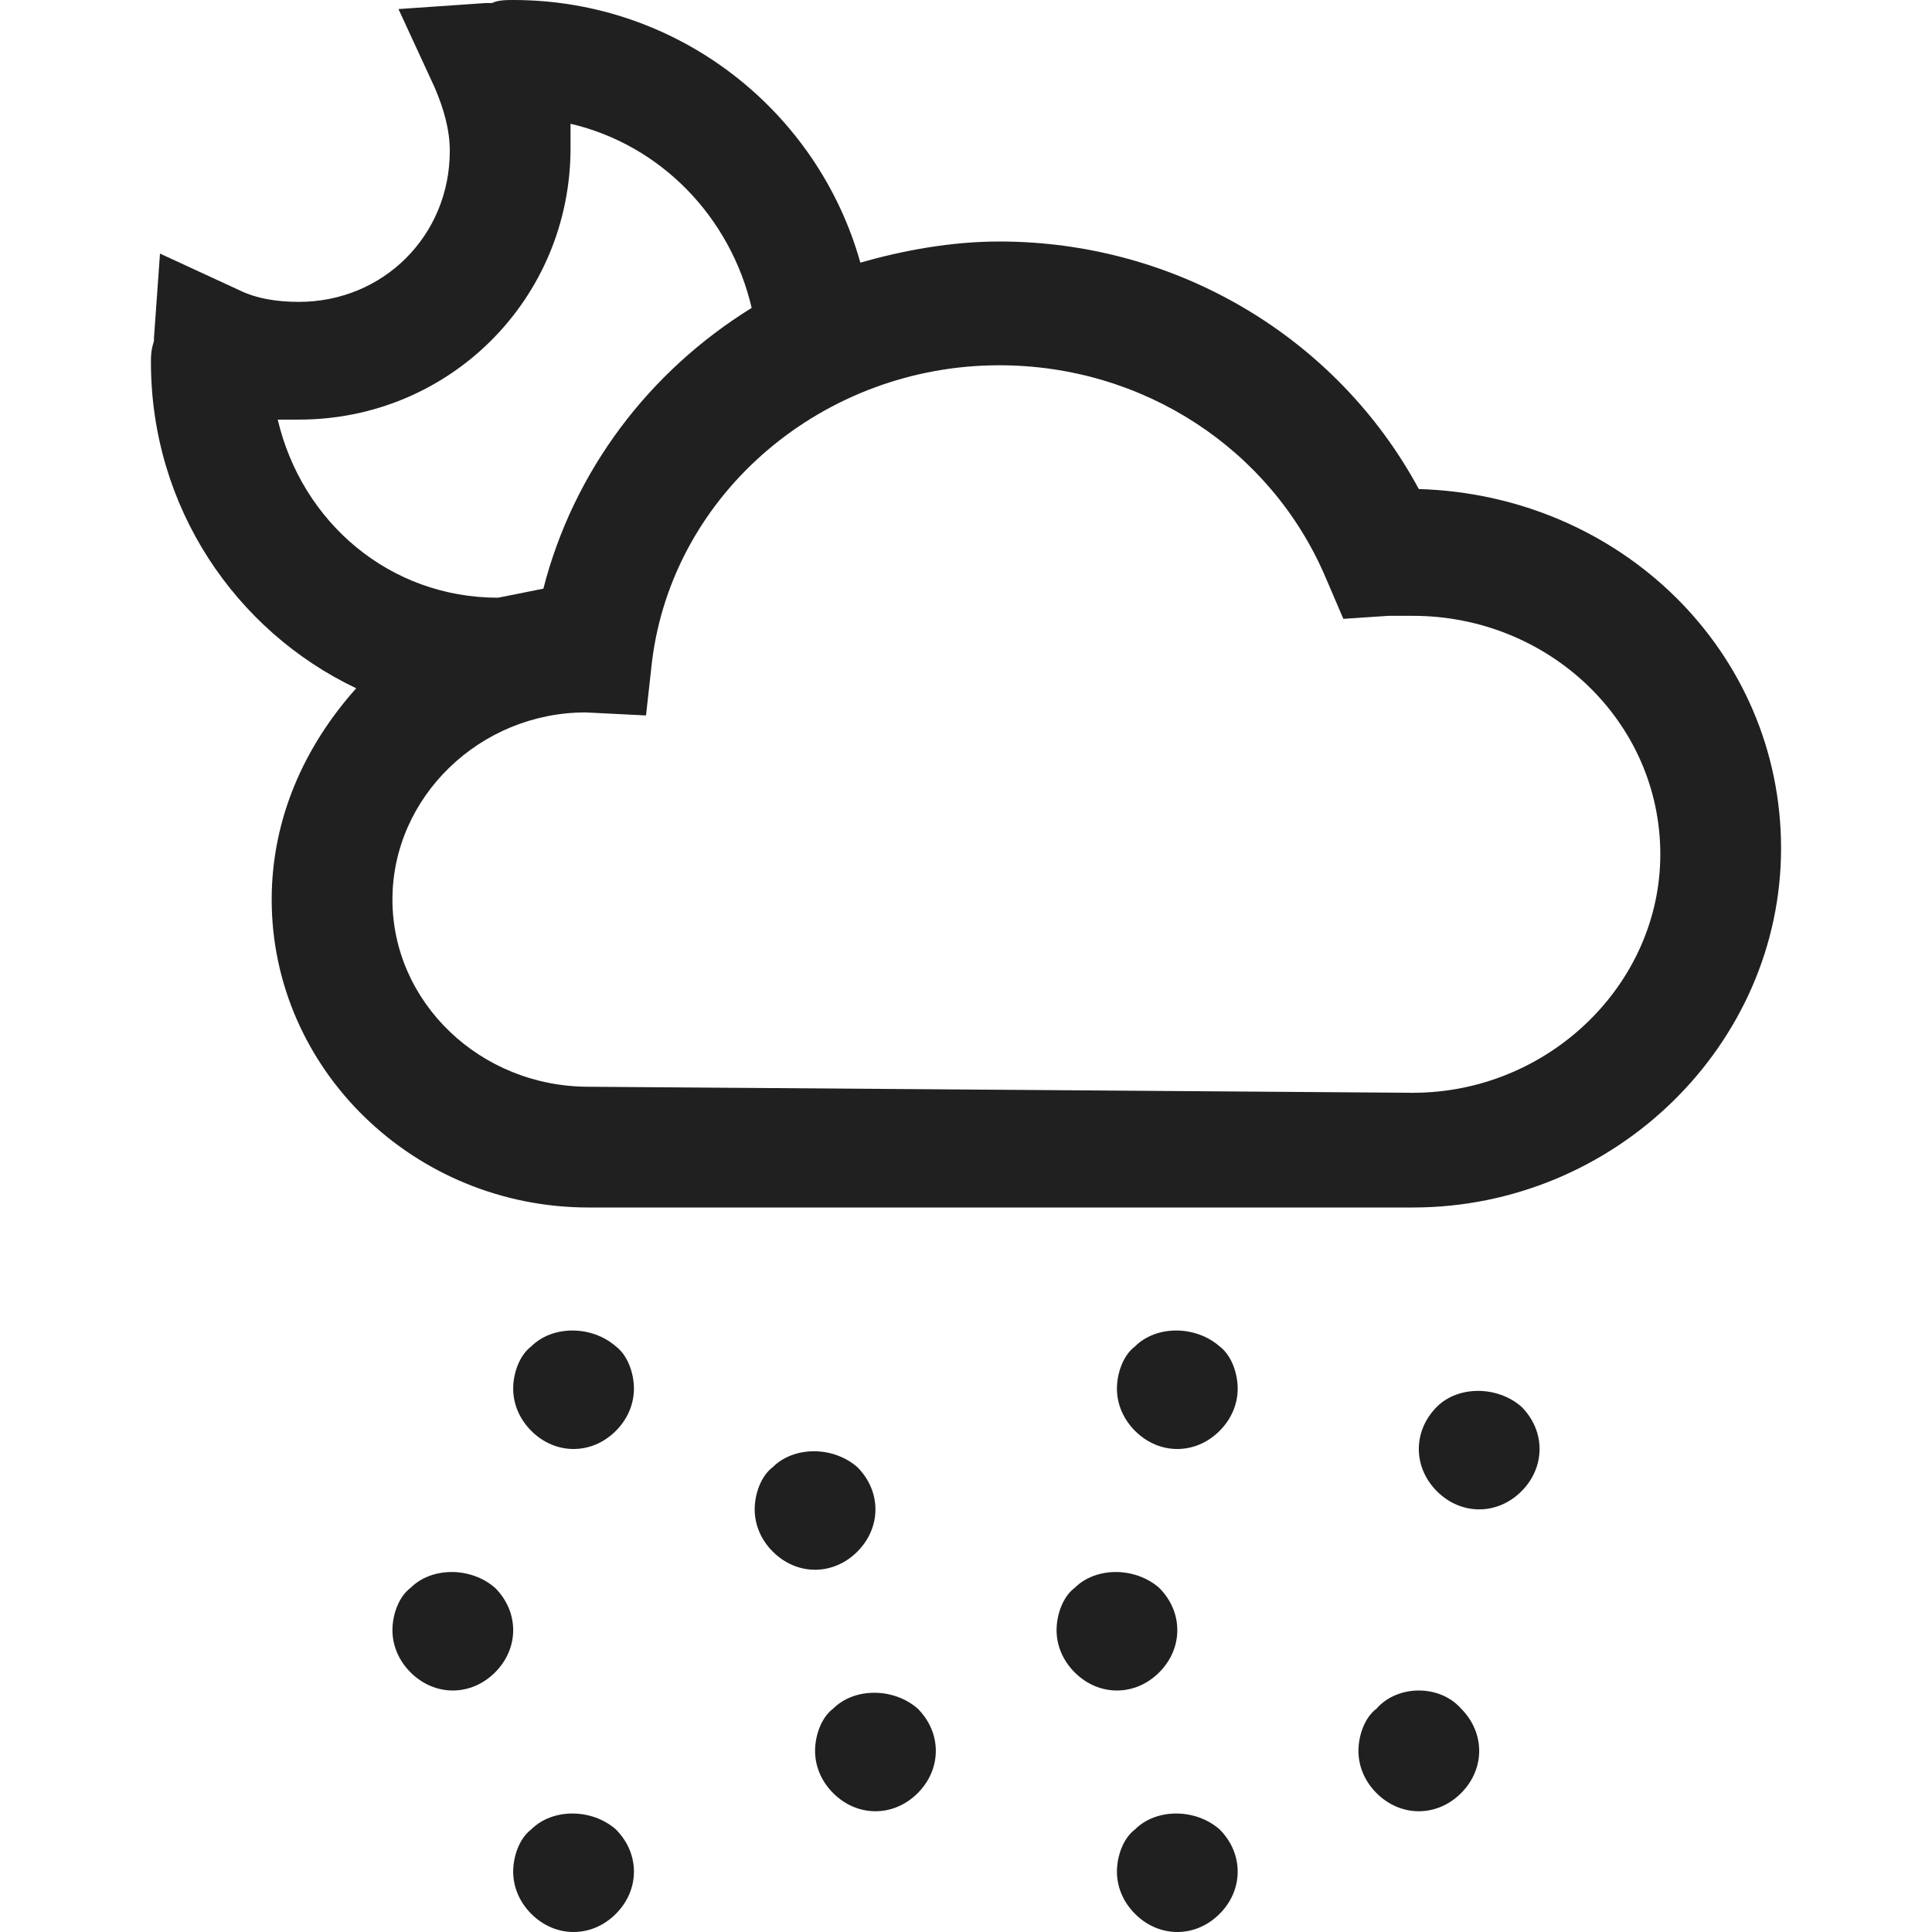
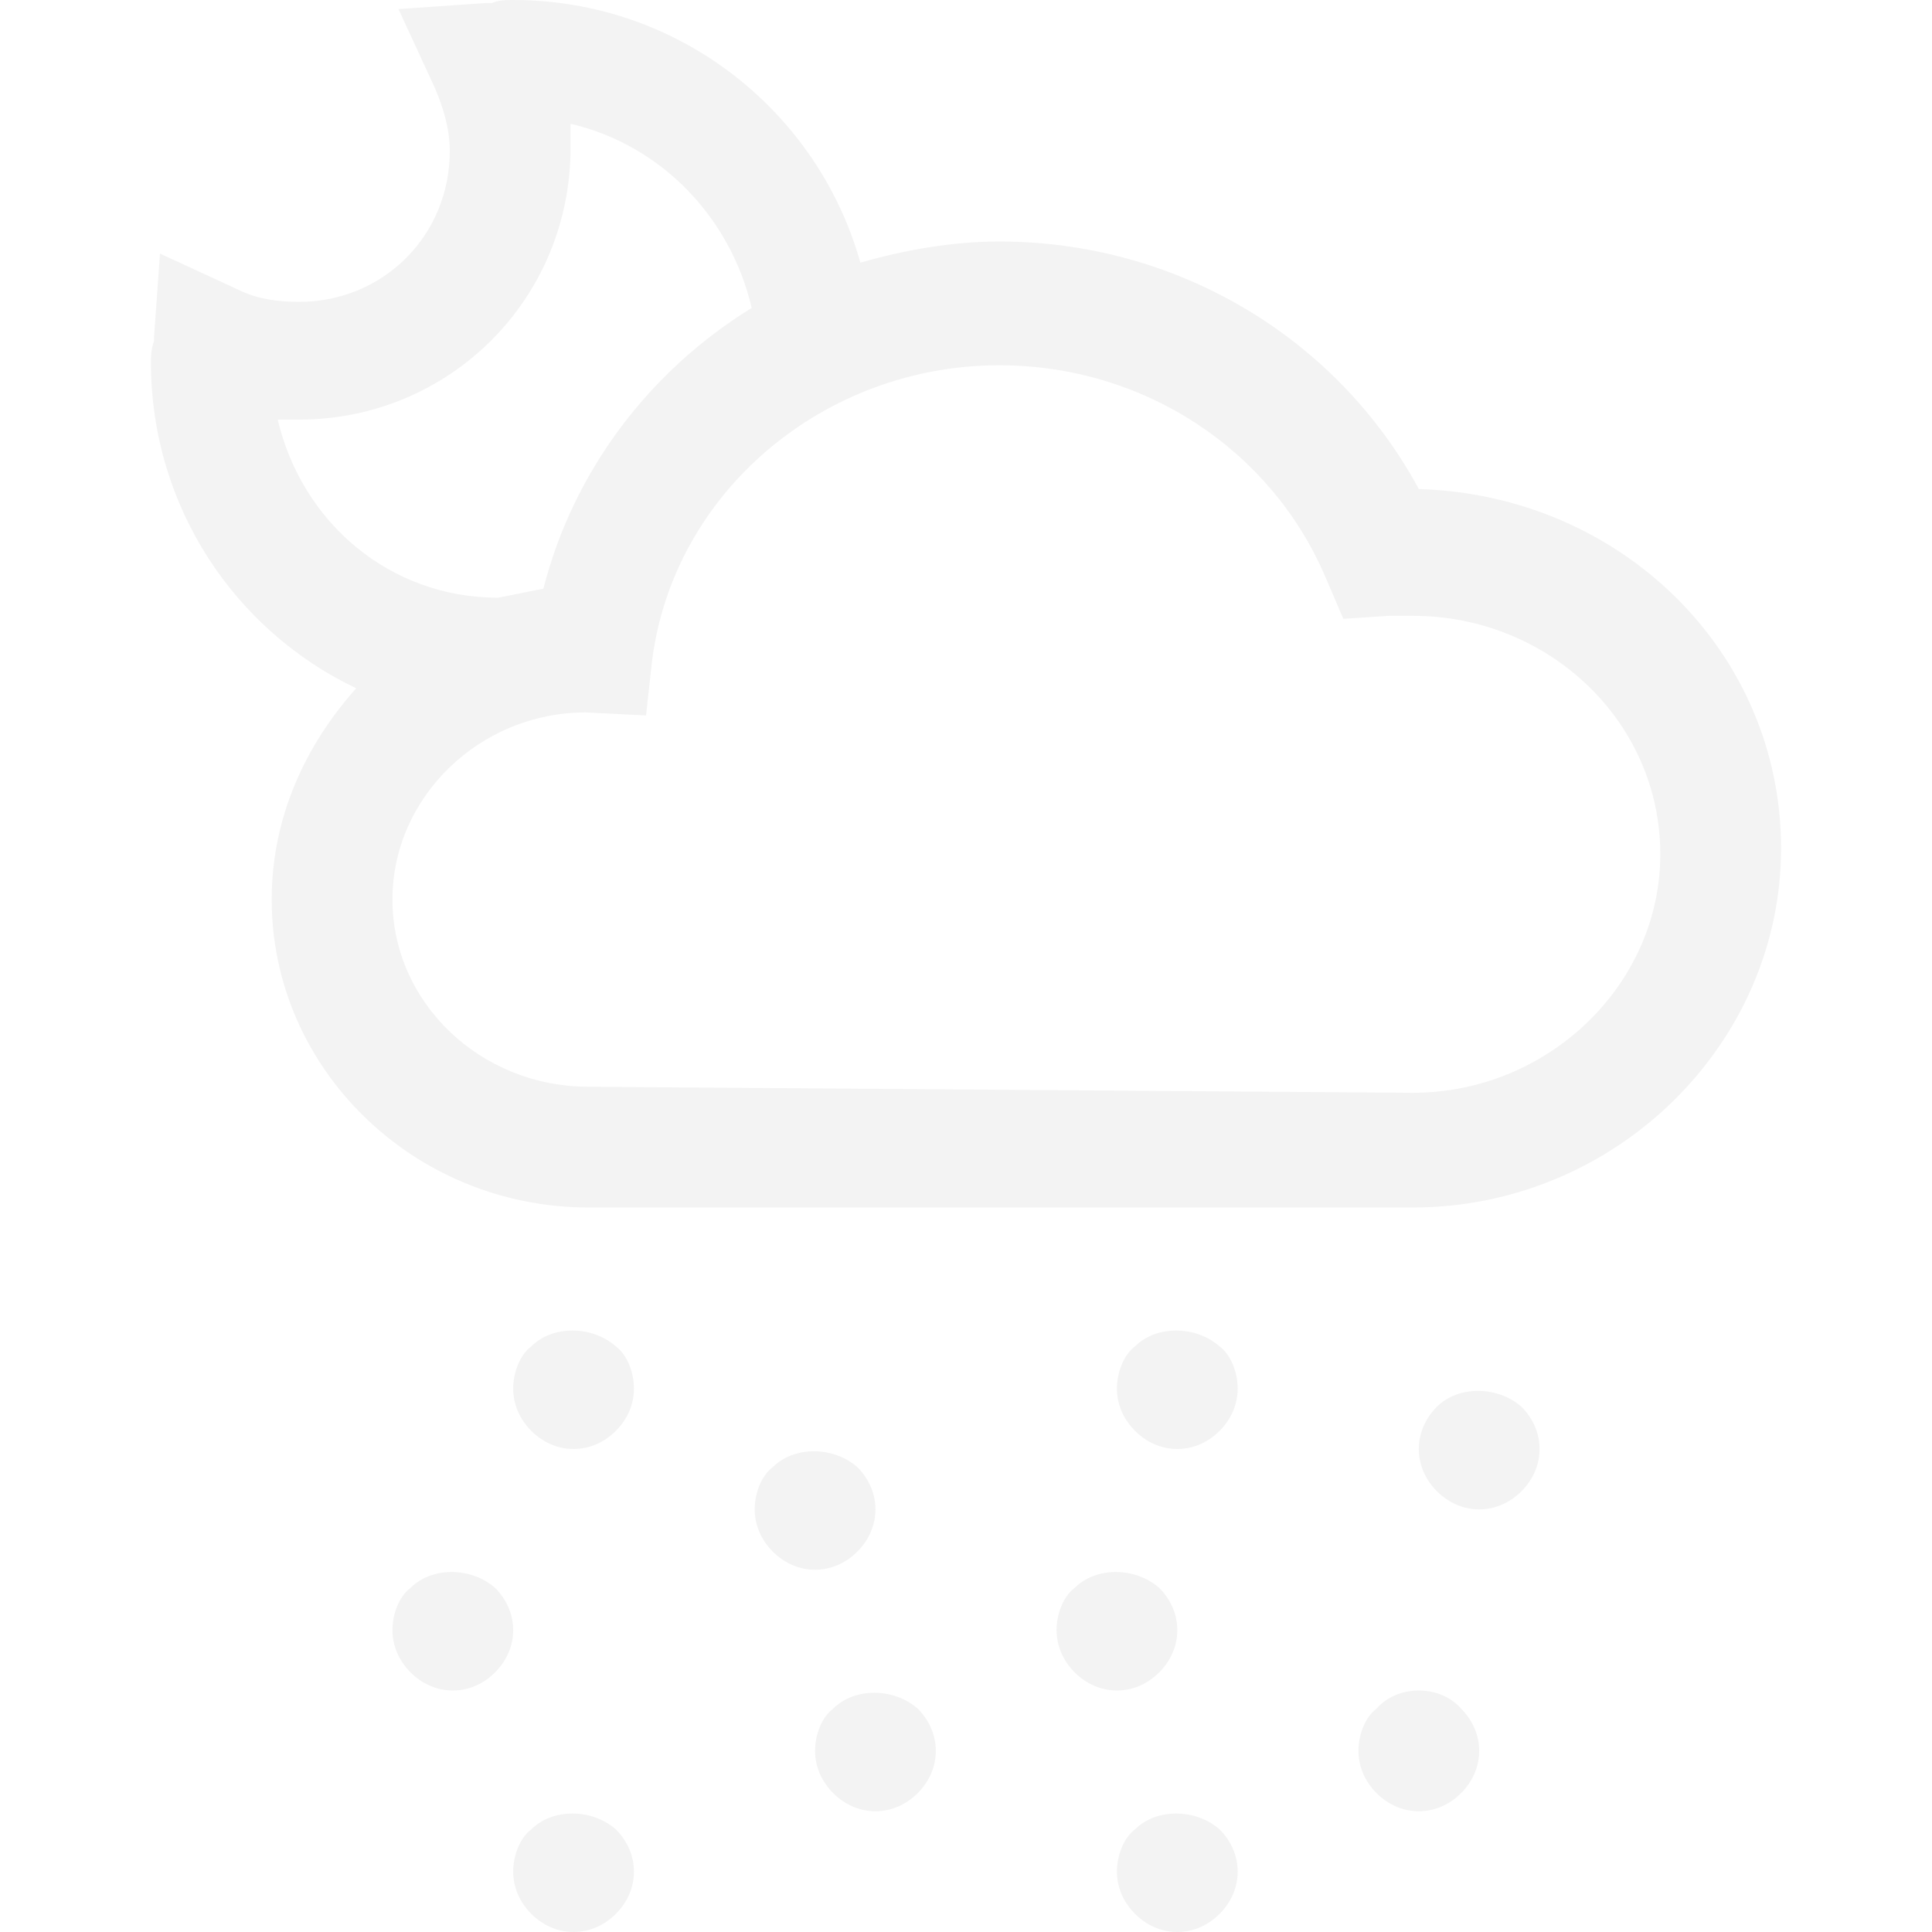
<svg xmlns="http://www.w3.org/2000/svg" version="1.1" id="Layer_2" x="0px" y="0px" viewBox="0 0 64 64" style="enable-background:new 0 0 64 64;" xml:space="preserve">
  <style type="text/css">
- 	.st0{fill:#202020;}
+ 	.st0{fill:#f3f3f3;}
</style>
  <g>
    <path class="st0" d="M59,28.1c0-6.5-5.3-11.7-12-11.9c-2.7-5-8-8.2-13.9-8.2c-1.6,0-3.2,0.3-4.6,0.7C27.1,3.7,22.5,0,17,0   c-0.2,0-0.5,0-0.7,0.1c-0.1,0-0.1,0-0.2,0l-2.9,0.2l1.2,2.6c0.3,0.7,0.5,1.4,0.5,2.1c0,2.8-2.2,5-5,5c-0.7,0-1.4-0.1-2-0.4L5.3,8.4   l-0.2,2.8l0,0.1C5,11.6,5,11.8,5,12c0,4.8,2.8,8.9,6.8,10.8C10.1,24.7,9,27.1,9,29.8C9,35.4,13.7,40,19.5,40l27.3,0   C53.5,40,59,34.6,59,28.1z M9.2,13.9c0.2,0,0.4,0,0.7,0c5,0,9-4,9-9c0-0.3,0-0.5,0-0.8c3,0.7,5.3,3.1,6,6.1   c-3.4,2.1-5.9,5.4-6.9,9.3c-0.5,0.1-1,0.2-1.5,0.3C12.9,19.8,10,17.3,9.2,13.9z M19.5,36c-3.6,0-6.5-2.8-6.5-6.2   c0-3.4,2.9-6.2,6.4-6.2l2,0.1l0.2-1.8c0.7-5.6,5.7-9.8,11.5-9.8c4.8,0,9,2.8,10.8,7l0.6,1.4l1.5-0.1c0.3,0,0.5,0,0.8,0   c4.5,0,8.2,3.5,8.2,7.9c0,4.3-3.7,7.9-8.2,7.9L19.5,36z" />
    <path class="st0" d="M21,62c0-0.5-0.2-1-0.6-1.4c-0.8-0.7-2.1-0.7-2.8,0C17.2,60.9,17,61.5,17,62c0,0.5,0.2,1,0.6,1.4   C18,63.8,18.5,64,19,64c0.5,0,1-0.2,1.4-0.6C20.8,63,21,62.5,21,62z" />
    <path class="st0" d="M15,56c0.5,0,1-0.2,1.4-0.6C16.8,55,17,54.5,17,54c0-0.5-0.2-1-0.6-1.4c-0.8-0.7-2.1-0.7-2.8,0   C13.2,52.9,13,53.5,13,54c0,0.5,0.2,1,0.6,1.4C14,55.8,14.5,56,15,56z" />
    <path class="st0" d="M20.4,44.6c-0.8-0.7-2.1-0.7-2.8,0C17.2,44.9,17,45.5,17,46c0,0.5,0.2,1,0.6,1.4C18,47.8,18.5,48,19,48   c0.5,0,1-0.2,1.4-0.6C20.8,47,21,46.5,21,46C21,45.5,20.8,44.9,20.4,44.6z" />
    <path class="st0" d="M29,50c0-0.5-0.2-1-0.6-1.4c-0.8-0.7-2.1-0.7-2.8,0C25.2,48.9,25,49.5,25,50c0,0.5,0.2,1,0.6,1.4   C26,51.8,26.5,52,27,52c0.5,0,1-0.2,1.4-0.6C28.8,51,29,50.5,29,50z" />
    <path class="st0" d="M29,60c0.5,0,1-0.2,1.4-0.6C30.8,59,31,58.5,31,58c0-0.5-0.2-1-0.6-1.4c-0.8-0.7-2.1-0.7-2.8,0   C27.2,56.9,27,57.5,27,58c0,0.5,0.2,1,0.6,1.4C28,59.8,28.5,60,29,60z" />
    <path class="st0" d="M39,54c0-0.5-0.2-1-0.6-1.4c-0.8-0.7-2.1-0.7-2.8,0C35.2,52.9,35,53.5,35,54c0,0.5,0.2,1,0.6,1.4   C36,55.8,36.5,56,37,56c0.5,0,1-0.2,1.4-0.6C38.8,55,39,54.5,39,54z" />
    <path class="st0" d="M40.4,44.6c-0.8-0.7-2.1-0.7-2.8,0C37.2,44.9,37,45.5,37,46c0,0.5,0.2,1,0.6,1.4C38,47.8,38.5,48,39,48   c0.5,0,1-0.2,1.4-0.6C40.8,47,41,46.5,41,46C41,45.5,40.8,44.9,40.4,44.6z" />
    <path class="st0" d="M50.4,49.4C50.8,49,51,48.5,51,48c0-0.5-0.2-1-0.6-1.4c-0.8-0.7-2.1-0.7-2.8,0C47.2,47,47,47.5,47,48   c0,0.5,0.2,1,0.6,1.4C48,49.8,48.5,50,49,50C49.5,50,50,49.8,50.4,49.4z" />
    <path class="st0" d="M45.6,56.6C45.2,56.9,45,57.5,45,58c0,0.5,0.2,1,0.6,1.4C46,59.8,46.5,60,47,60c0.5,0,1-0.2,1.4-0.6   C48.8,59,49,58.5,49,58c0-0.5-0.2-1-0.6-1.4C47.7,55.8,46.3,55.8,45.6,56.6z" />
    <path class="st0" d="M39,64c0.5,0,1-0.2,1.4-0.6C40.8,63,41,62.5,41,62c0-0.5-0.2-1-0.6-1.4c-0.8-0.7-2.1-0.7-2.8,0   C37.2,60.9,37,61.5,37,62c0,0.5,0.2,1,0.6,1.4C38,63.8,38.5,64,39,64z" />
  </g>
</svg>
